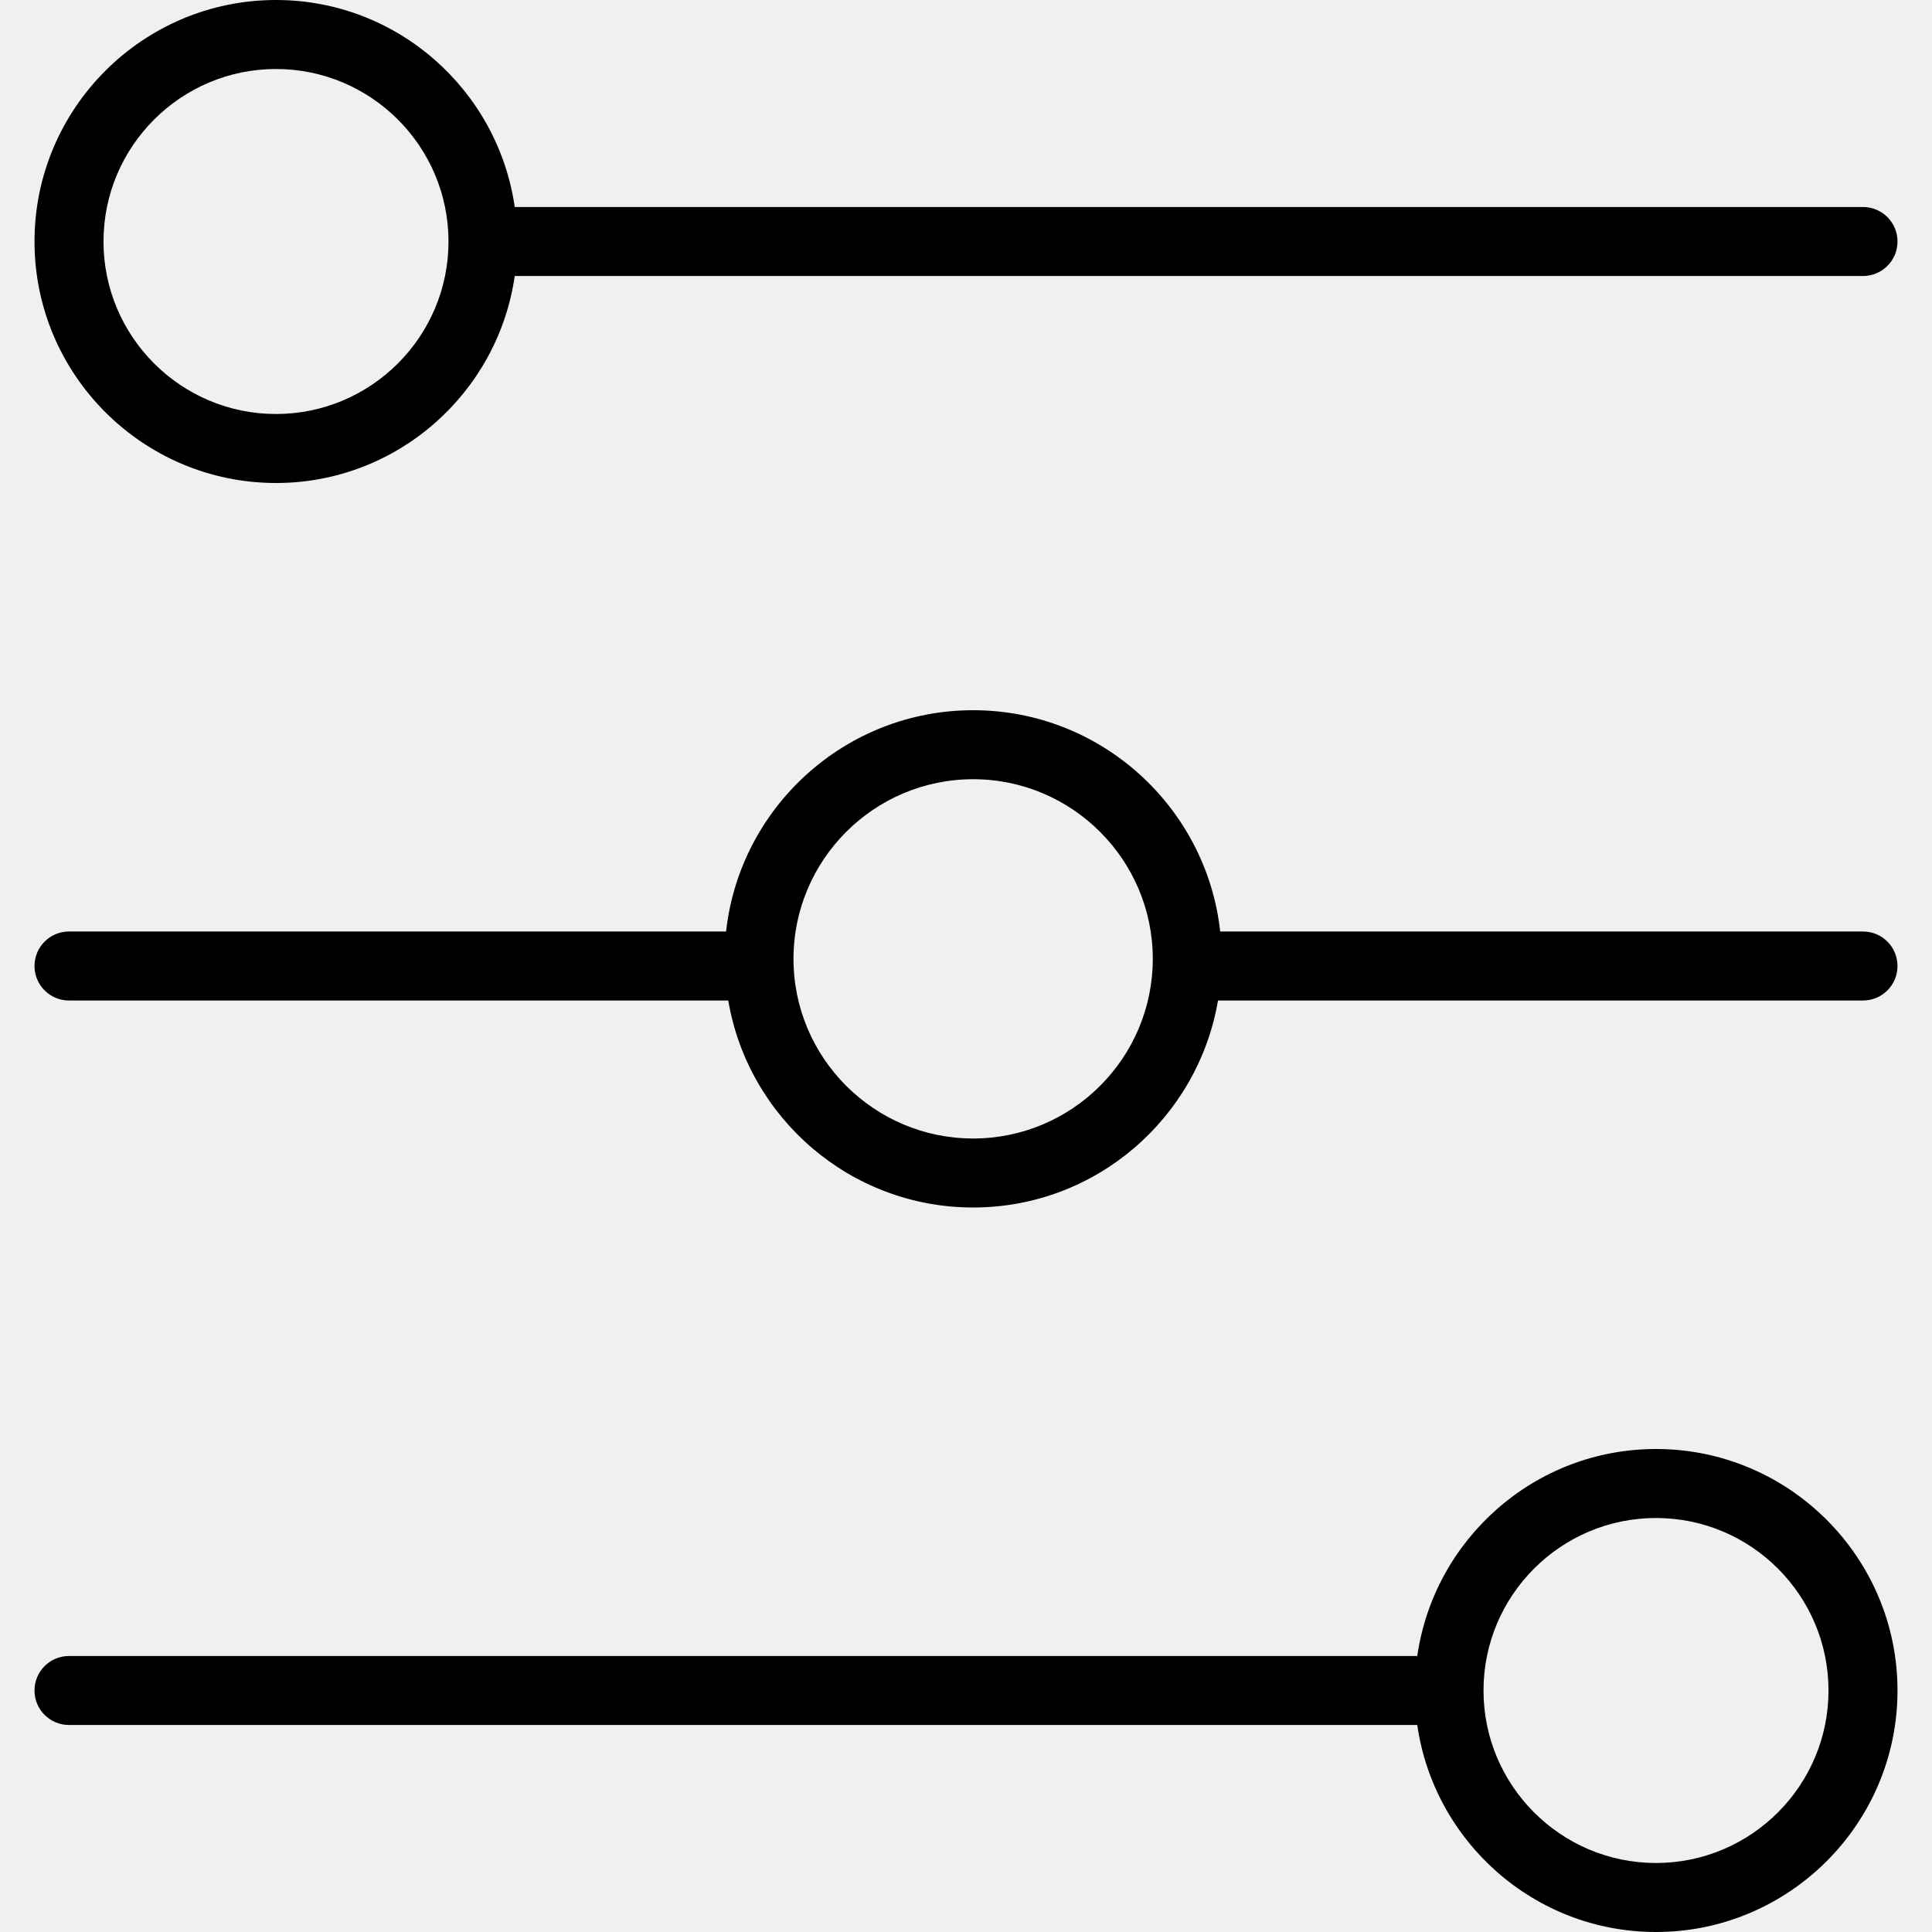
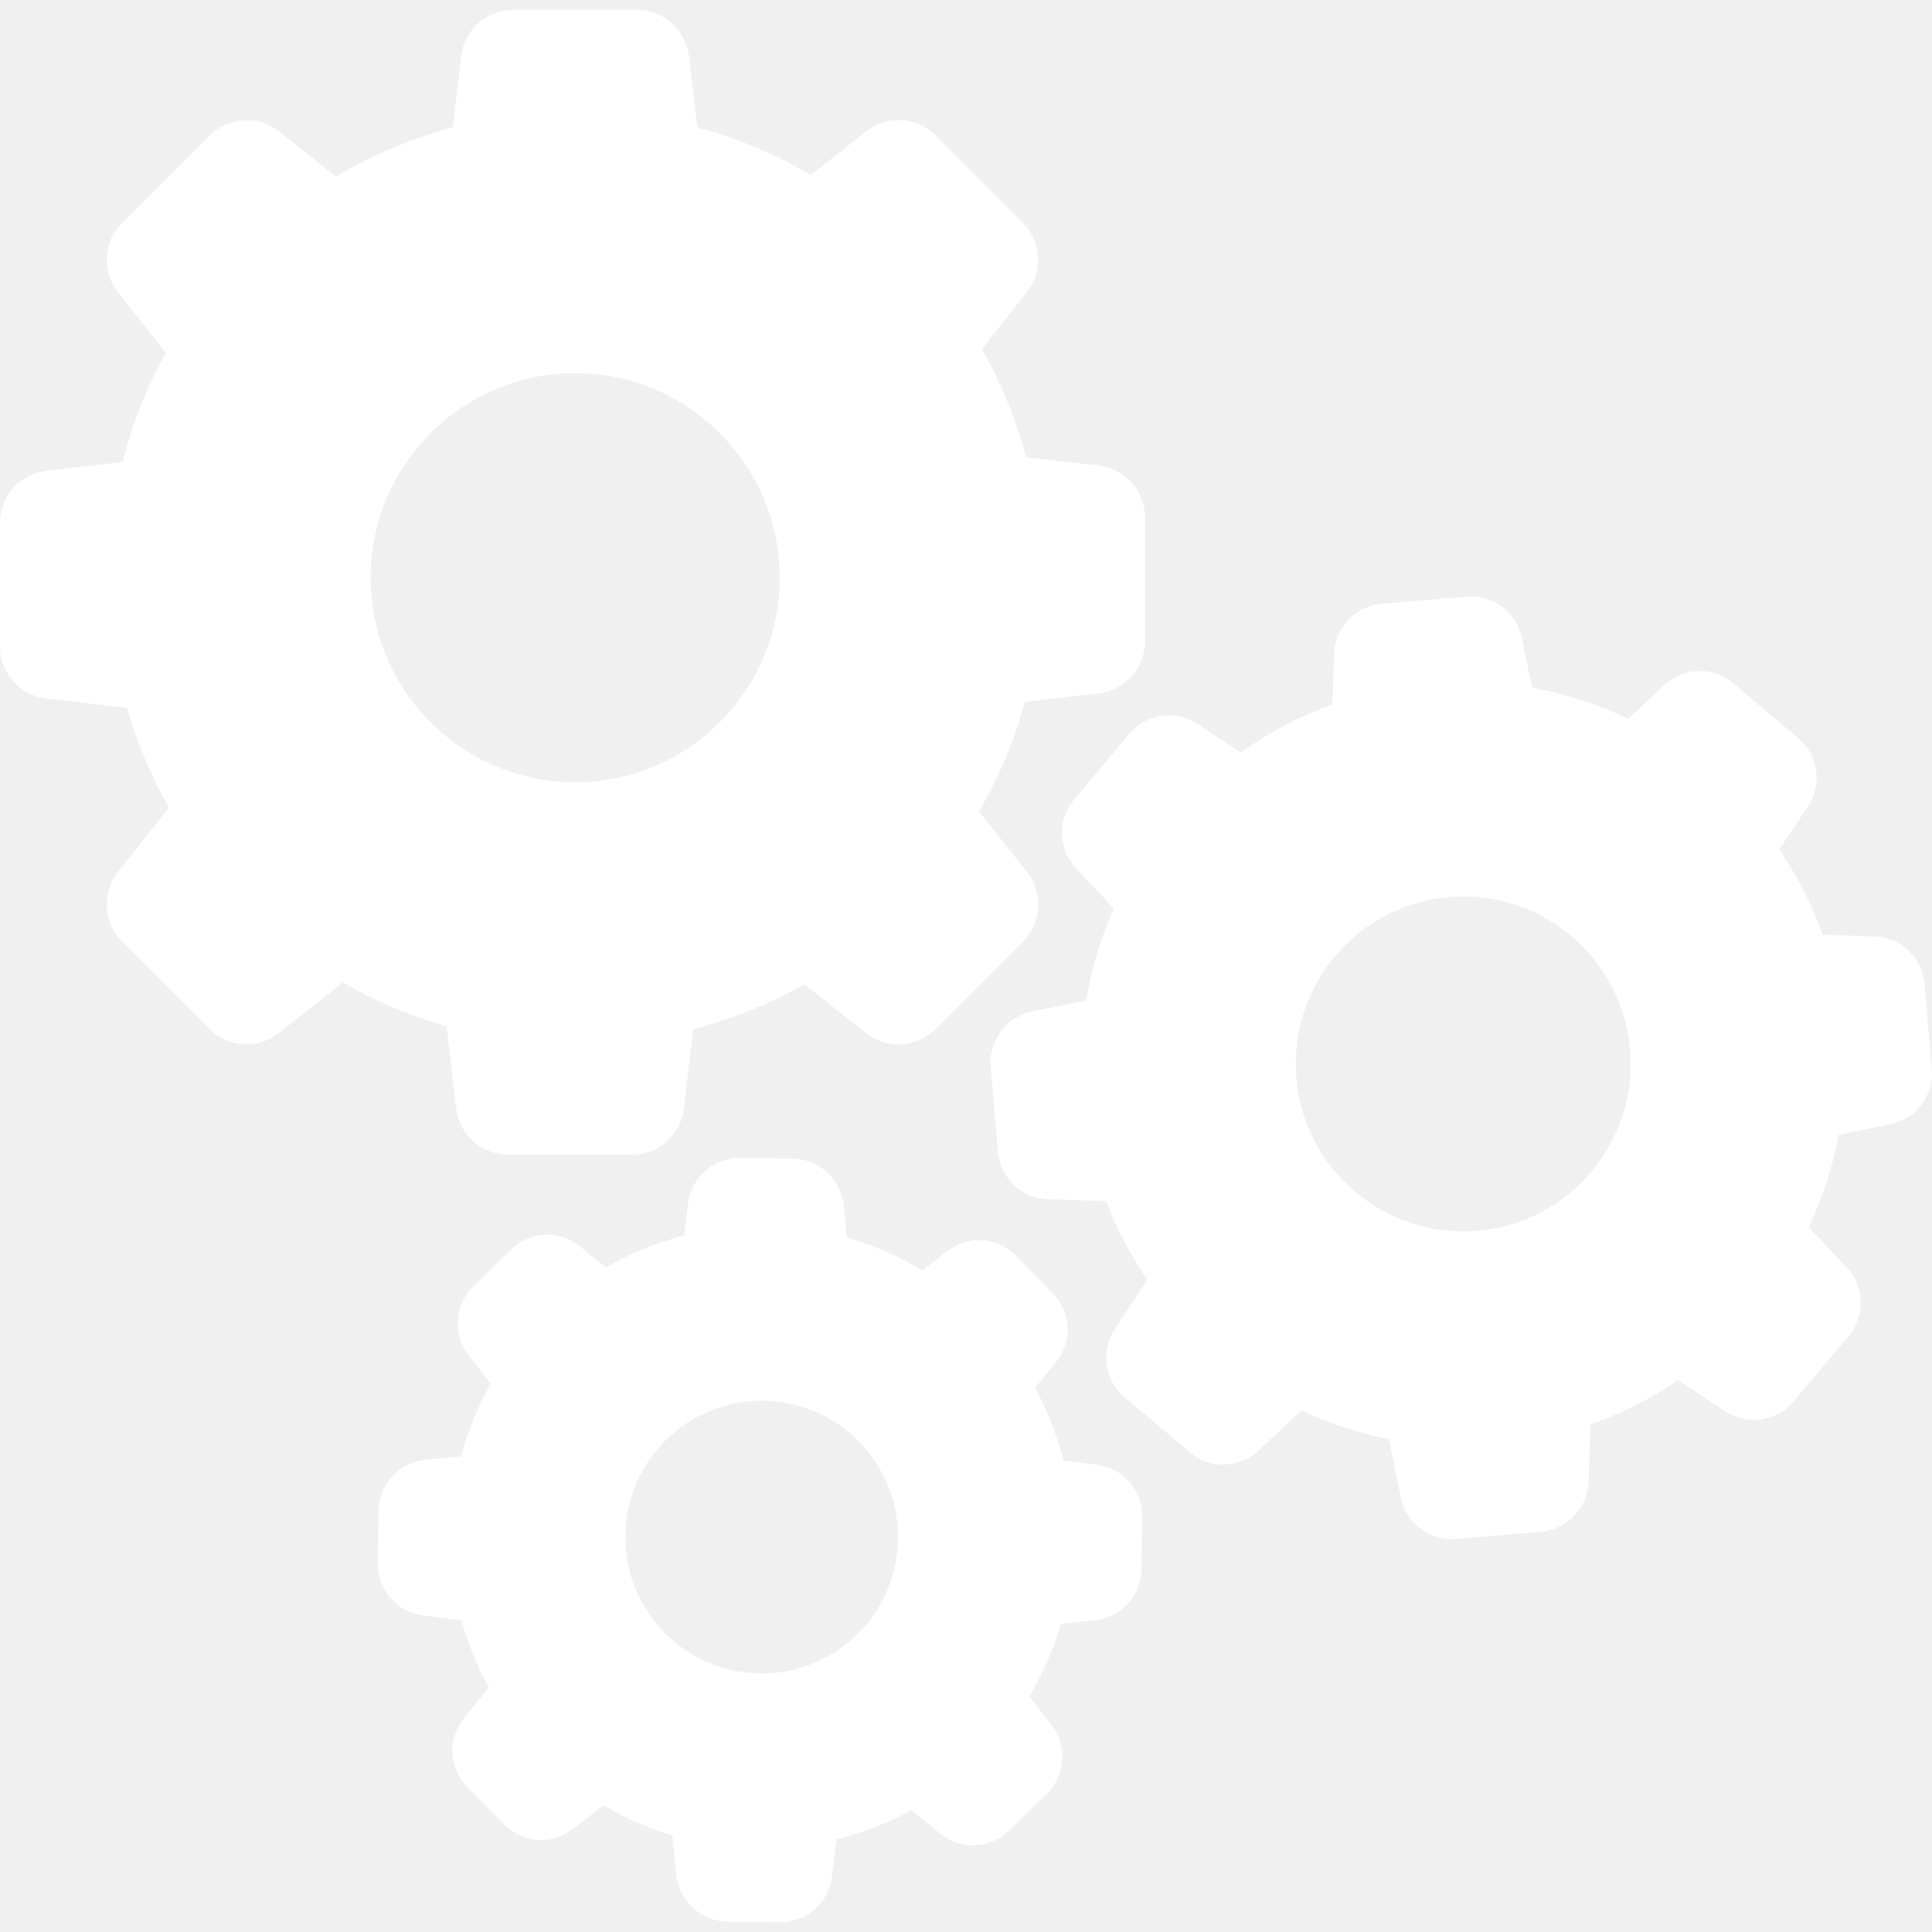
- <svg xmlns="http://www.w3.org/2000/svg" version="1.1" id="Capa_1" x="0px" y="0px" viewBox="0 0 56 56" style="enable-background:new 0 0 56 56;" xml:space="preserve">
+ <svg xmlns="http://www.w3.org/2000/svg" version="1.1" id="Capa_1" x="0px" y="0px" fill="#fff" width="932.179px" height="932.179px" viewBox="0 0 932.179 932.179" style="enable-background:new 0 0 932.179 932.179;" xml:space="preserve">
  <g>
-     <path d="M8,14c3.519,0,6.432-2.614,6.92-6H54c0.553,0,1-0.447,1-1s-0.447-1-1-1H14.92C14.432,2.614,11.519,0,8,0   C4.14,0,1,3.141,1,7S4.14,14,8,14z M8,2c2.757,0,5,2.243,5,5s-2.243,5-5,5S3,9.757,3,7S5.243,2,8,2z" />
-     <path d="M48,42c-3.519,0-6.432,2.614-6.92,6H2c-0.552,0-1,0.447-1,1s0.448,1,1,1h39.08c0.488,3.386,3.401,6,6.92,6   c3.859,0,7-3.141,7-7S51.859,42,48,42z M48,54c-2.757,0-5-2.243-5-5s2.243-5,5-5s5,2.243,5,5S50.757,54,48,54z" />
-     <path d="M54,27H35.368c-0.396-3.602-3.455-6.414-7.161-6.414c-3.706,0-6.765,2.813-7.161,6.414H2c-0.552,0-1,0.447-1,1s0.448,1,1,1   h19.109c0.577,3.4,3.536,6,7.098,6c3.562,0,6.52-2.6,7.097-6H54c0.553,0,1-0.447,1-1S54.553,27,54,27z M28.207,33   C25.336,33,23,30.664,23,27.793s2.336-5.207,5.207-5.207s5.207,2.336,5.207,5.207S31.078,33,28.207,33z" />
+     <path d="M61.2,341.538c4.9,16.8,11.7,33,20.3,48.2l-24.5,30.9c-8,10.1-7.1,24.5,1.9,33.6l42.2,42.2c9.1,9.1,23.5,9.899,33.6,1.899   l30.7-24.3c15.8,9.101,32.6,16.2,50.1,21.2l4.6,39.5c1.5,12.8,12.3,22.4,25.1,22.4h59.7c12.8,0,23.6-9.601,25.1-22.4l4.4-38.1   c18.8-4.9,36.8-12.2,53.7-21.7l29.7,23.5c10.1,8,24.5,7.1,33.6-1.9l42.2-42.2c9.1-9.1,9.9-23.5,1.9-33.6l-23.1-29.3   c9.6-16.601,17.1-34.3,22.1-52.8l35.6-4.1c12.801-1.5,22.4-12.3,22.4-25.1v-59.7c0-12.8-9.6-23.6-22.4-25.1l-35.1-4.1   c-4.801-18.3-12-35.8-21.199-52.2l21.6-27.3c8-10.1,7.1-24.5-1.9-33.6l-42.1-42.1c-9.1-9.1-23.5-9.9-33.6-1.9l-26.5,21   c-17.2-10.1-35.601-17.8-54.9-23l-4-34.3c-1.5-12.8-12.3-22.4-25.1-22.4h-59.7c-12.8,0-23.6,9.6-25.1,22.4l-4,34.3   c-19.8,5.3-38.7,13.3-56.3,23.8l-27.5-21.8c-10.1-8-24.5-7.1-33.6,1.9l-42.2,42.2c-9.1,9.1-9.9,23.5-1.9,33.6l23,29.1   c-9.2,16.6-16.2,34.3-20.8,52.7l-36.8,4.2c-12.8,1.5-22.4,12.3-22.4,25.1v59.7c0,12.8,9.6,23.6,22.4,25.1L61.2,341.538z    M277.5,180.038c54.4,0,98.7,44.3,98.7,98.7s-44.3,98.7-98.7,98.7c-54.399,0-98.7-44.3-98.7-98.7S223.1,180.038,277.5,180.038z" />
+     <path d="M867.699,356.238l-31.5-26.6c-9.699-8.2-24-7.8-33.199,0.9l-17.4,16.3c-14.699-7.1-30.299-12.1-46.4-15l-4.898-24   c-2.5-12.4-14-21-26.602-20l-41.1,3.5c-12.6,1.1-22.5,11.4-22.9,24.1l-0.799,24.4c-15.801,5.7-30.701,13.5-44.301,23.3   l-20.799-13.8c-10.602-7-24.701-5-32.9,4.7l-26.6,31.7c-8.201,9.7-7.801,24,0.898,33.2l18.201,19.399   c-6.301,14.2-10.801,29.101-13.4,44.4l-26,5.3c-12.4,2.5-21,14-20,26.601l3.5,41.1c1.1,12.6,11.4,22.5,24.1,22.9l28.1,0.899   c5.102,13.4,11.801,26.101,19.9,38l-15.699,23.7c-7,10.6-5,24.7,4.699,32.9l31.5,26.6c9.701,8.2,24,7.8,33.201-0.9l20.6-19.3   c13.5,6.3,27.699,11,42.299,13.8l5.701,28.2c2.5,12.4,14,21,26.6,20l41.1-3.5c12.6-1.1,22.5-11.399,22.9-24.1l0.9-27.601   c15-5.3,29.199-12.5,42.299-21.399l22.701,15c10.6,7,24.699,5,32.9-4.7l26.6-31.5c8.199-9.7,7.799-24-0.9-33.2l-18.301-19.399   c6.701-14.2,11.602-29.2,14.4-44.601l25-5.1c12.4-2.5,21-14,20-26.601l-3.5-41.1c-1.1-12.6-11.4-22.5-24.1-22.9l-25.1-0.8   c-5.201-14.6-12.201-28.399-20.9-41.2l13.699-20.6C879.4,378.638,877.4,364.438,867.699,356.238z M712.801,593.837   c-44.4,3.801-83.602-29.3-87.301-73.699c-3.801-44.4,29.301-83.601,73.699-87.301c44.4-3.8,83.602,29.301,87.301,73.7   C790.301,550.938,757.199,590.138,712.801,593.837z" />
+     <path d="M205,704.438c-12.6,1.3-22.3,11.899-22.4,24.6l-0.3,25.3c-0.2,12.7,9.2,23.5,21.8,25.101l18.6,2.399   c3.1,11.301,7.5,22.101,13.2,32.301l-12,14.8c-8,9.899-7.4,24.1,1.5,33.2l17.7,18.1c8.9,9.1,23.1,10.1,33.2,2.3l14.899-11.5   c10.5,6.2,21.601,11.101,33.2,14.5l2,19.2c1.3,12.6,11.9,22.3,24.6,22.4l25.301,0.3c12.699,0.2,23.5-9.2,25.1-21.8l2.3-18.2   c12.601-3.101,24.601-7.8,36-14l14,11.3c9.9,8,24.101,7.4,33.201-1.5l18.1-17.7c9.1-8.899,10.1-23.1,2.301-33.2L496.6,818.438   c6.6-11,11.701-22.7,15.201-35l16.6-1.7c12.6-1.3,22.299-11.9,22.4-24.6l0.299-25.301c0.201-12.699-9.199-23.5-21.799-25.1   l-16.201-2.1c-3.1-12.2-7.699-24-13.699-35l10.1-12.4c8-9.9,7.4-24.1-1.5-33.2l-17.699-18.1c-8.9-9.101-23.102-10.101-33.201-2.3   l-12.101,9.3c-11.399-6.9-23.6-12.2-36.399-15.8l-1.601-15.7c-1.3-12.601-11.899-22.3-24.6-22.4l-25.3-0.3   c-12.7-0.2-23.5,9.2-25.101,21.8l-2,15.601c-13.199,3.399-25.899,8.6-37.699,15.399l-12.5-10.2c-9.9-8-24.101-7.399-33.201,1.5   l-18.2,17.801c-9.1,8.899-10.1,23.1-2.3,33.199l10.7,13.801c-6.2,11-11.1,22.699-14.3,35L205,704.438z M368.3,675.837   c36.3,0.4,65.399,30.301,65,66.601c-0.4,36.3-30.301,65.399-66.601,65c-36.3-0.4-65.399-30.3-65-66.601   C302.1,704.538,332,675.438,368.3,675.837z" />
  </g>
  <g>
</g>
  <g>
</g>
  <g>
</g>
  <g>
</g>
  <g>
</g>
  <g>
</g>
  <g>
</g>
  <g>
</g>
  <g>
</g>
  <g>
</g>
  <g>
</g>
  <g>
</g>
  <g>
</g>
  <g>
</g>
  <g>
</g>
</svg>
